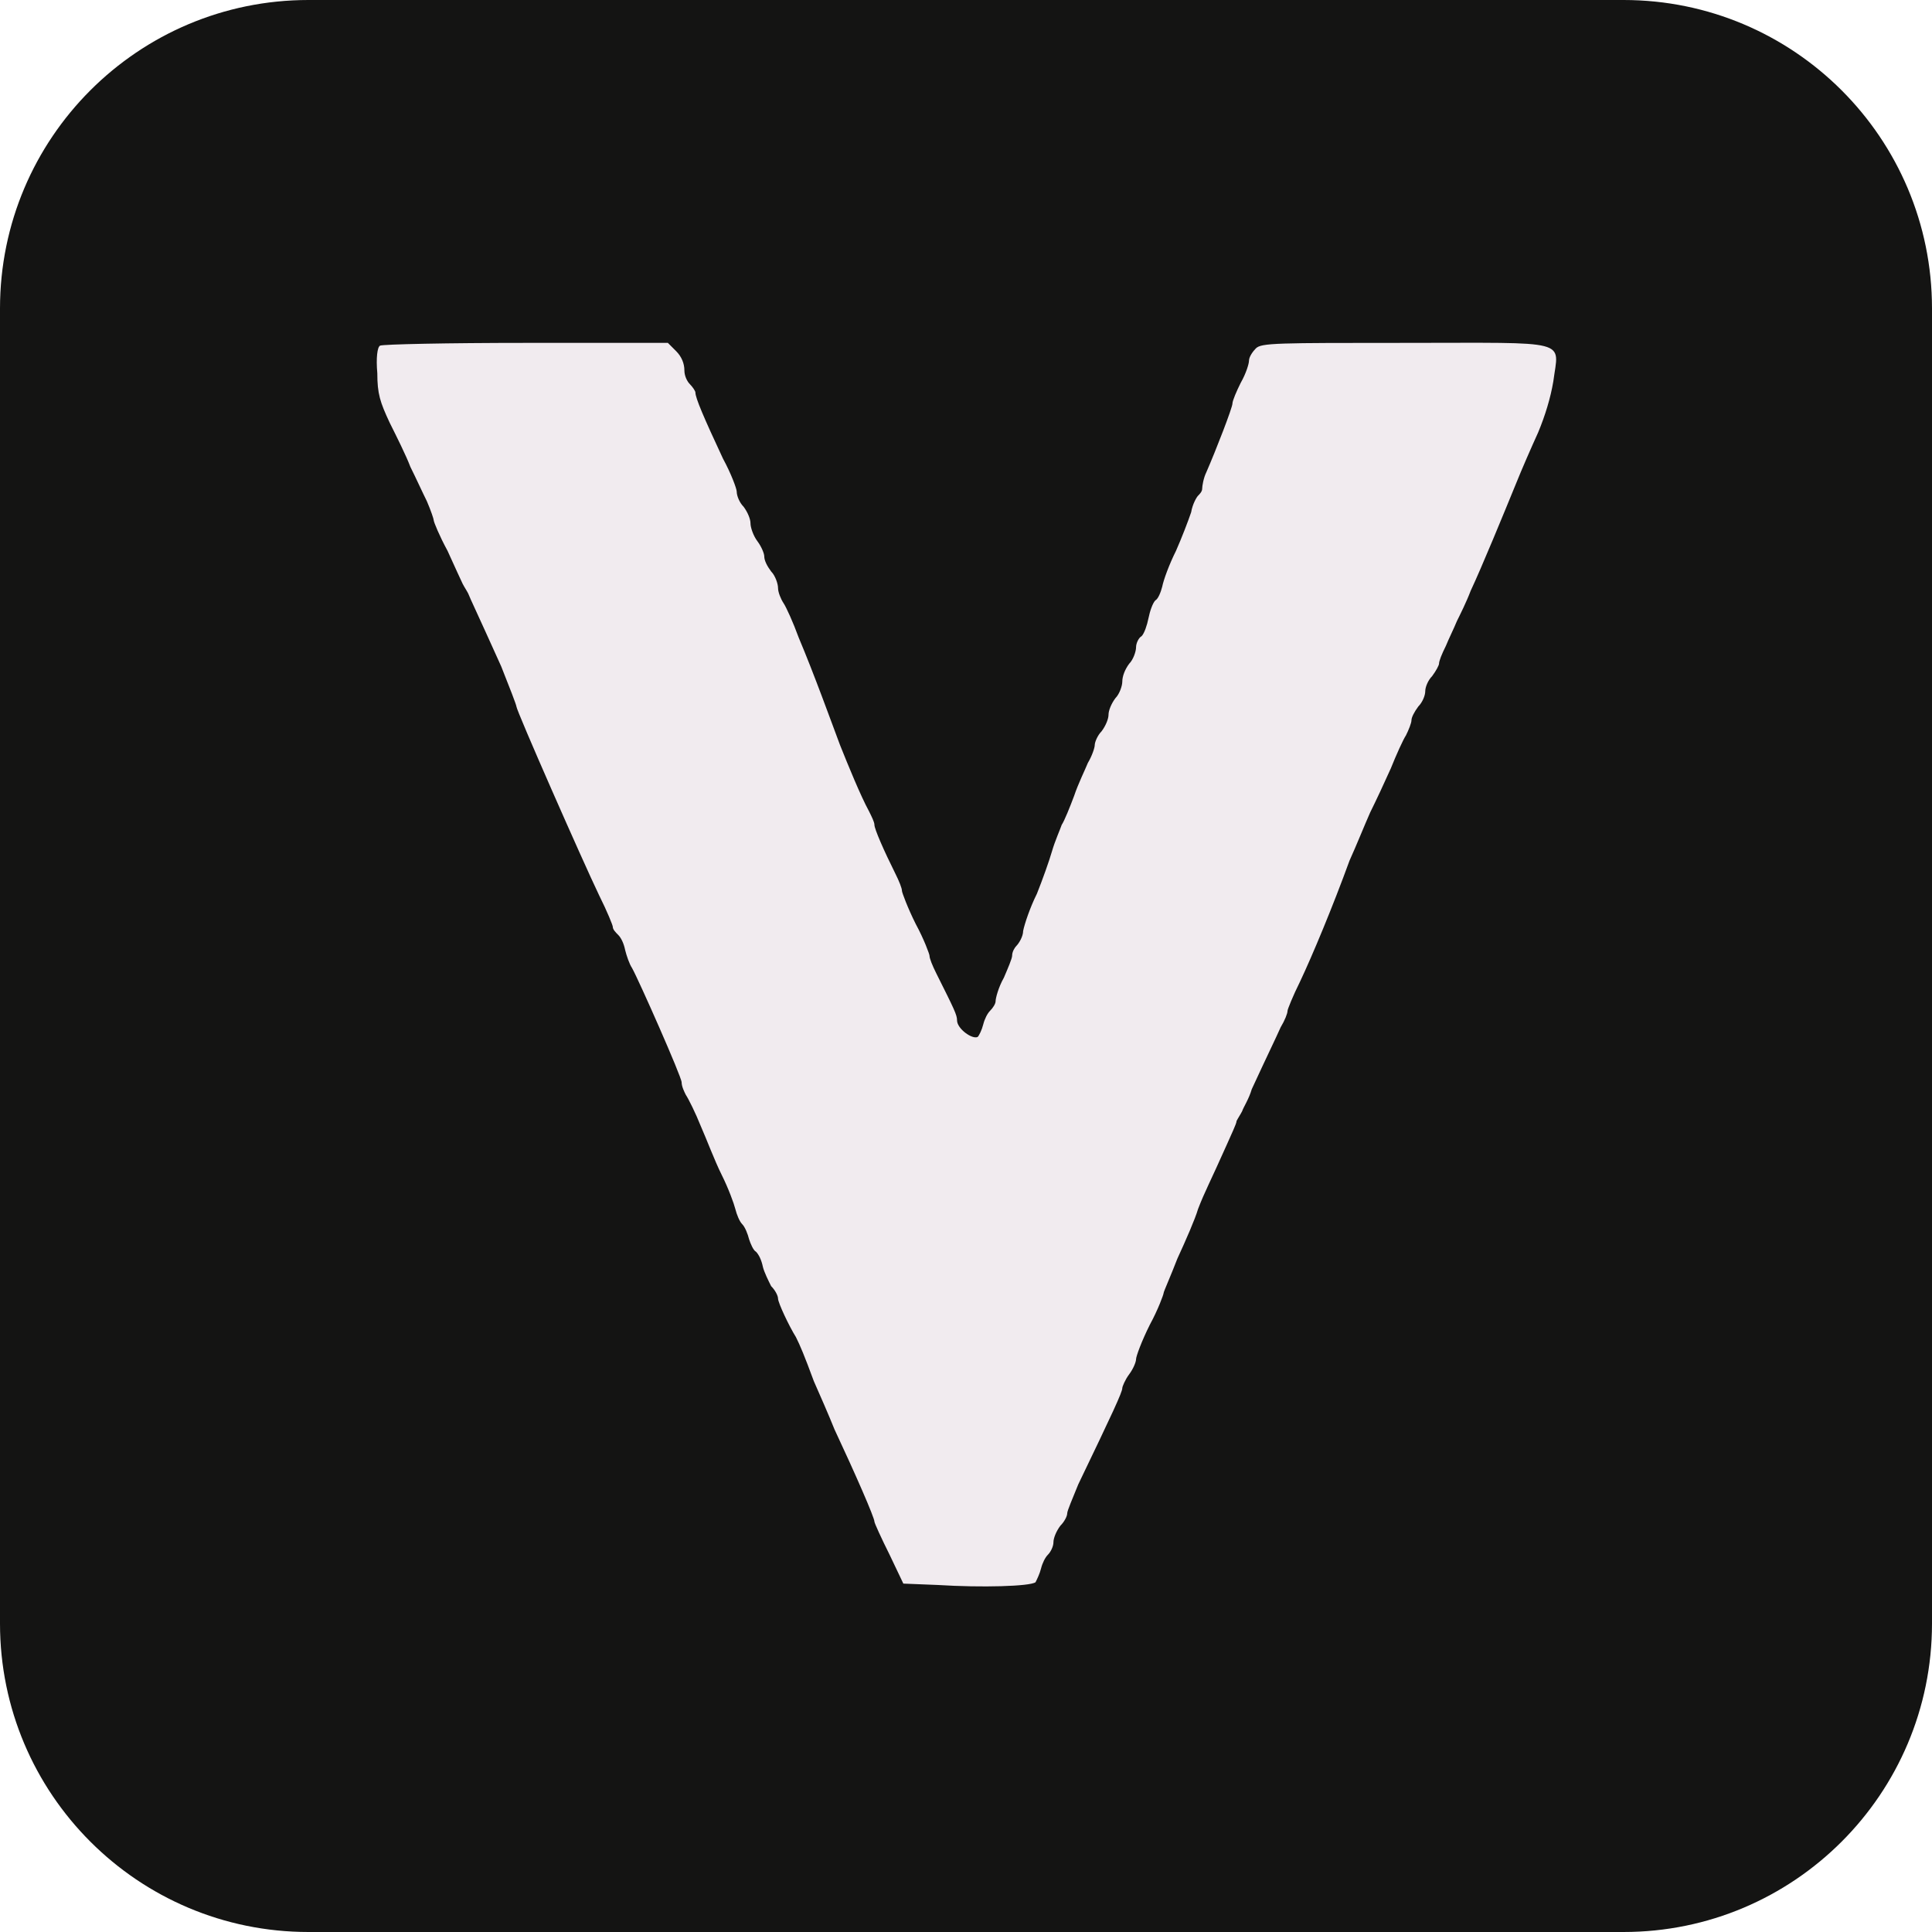
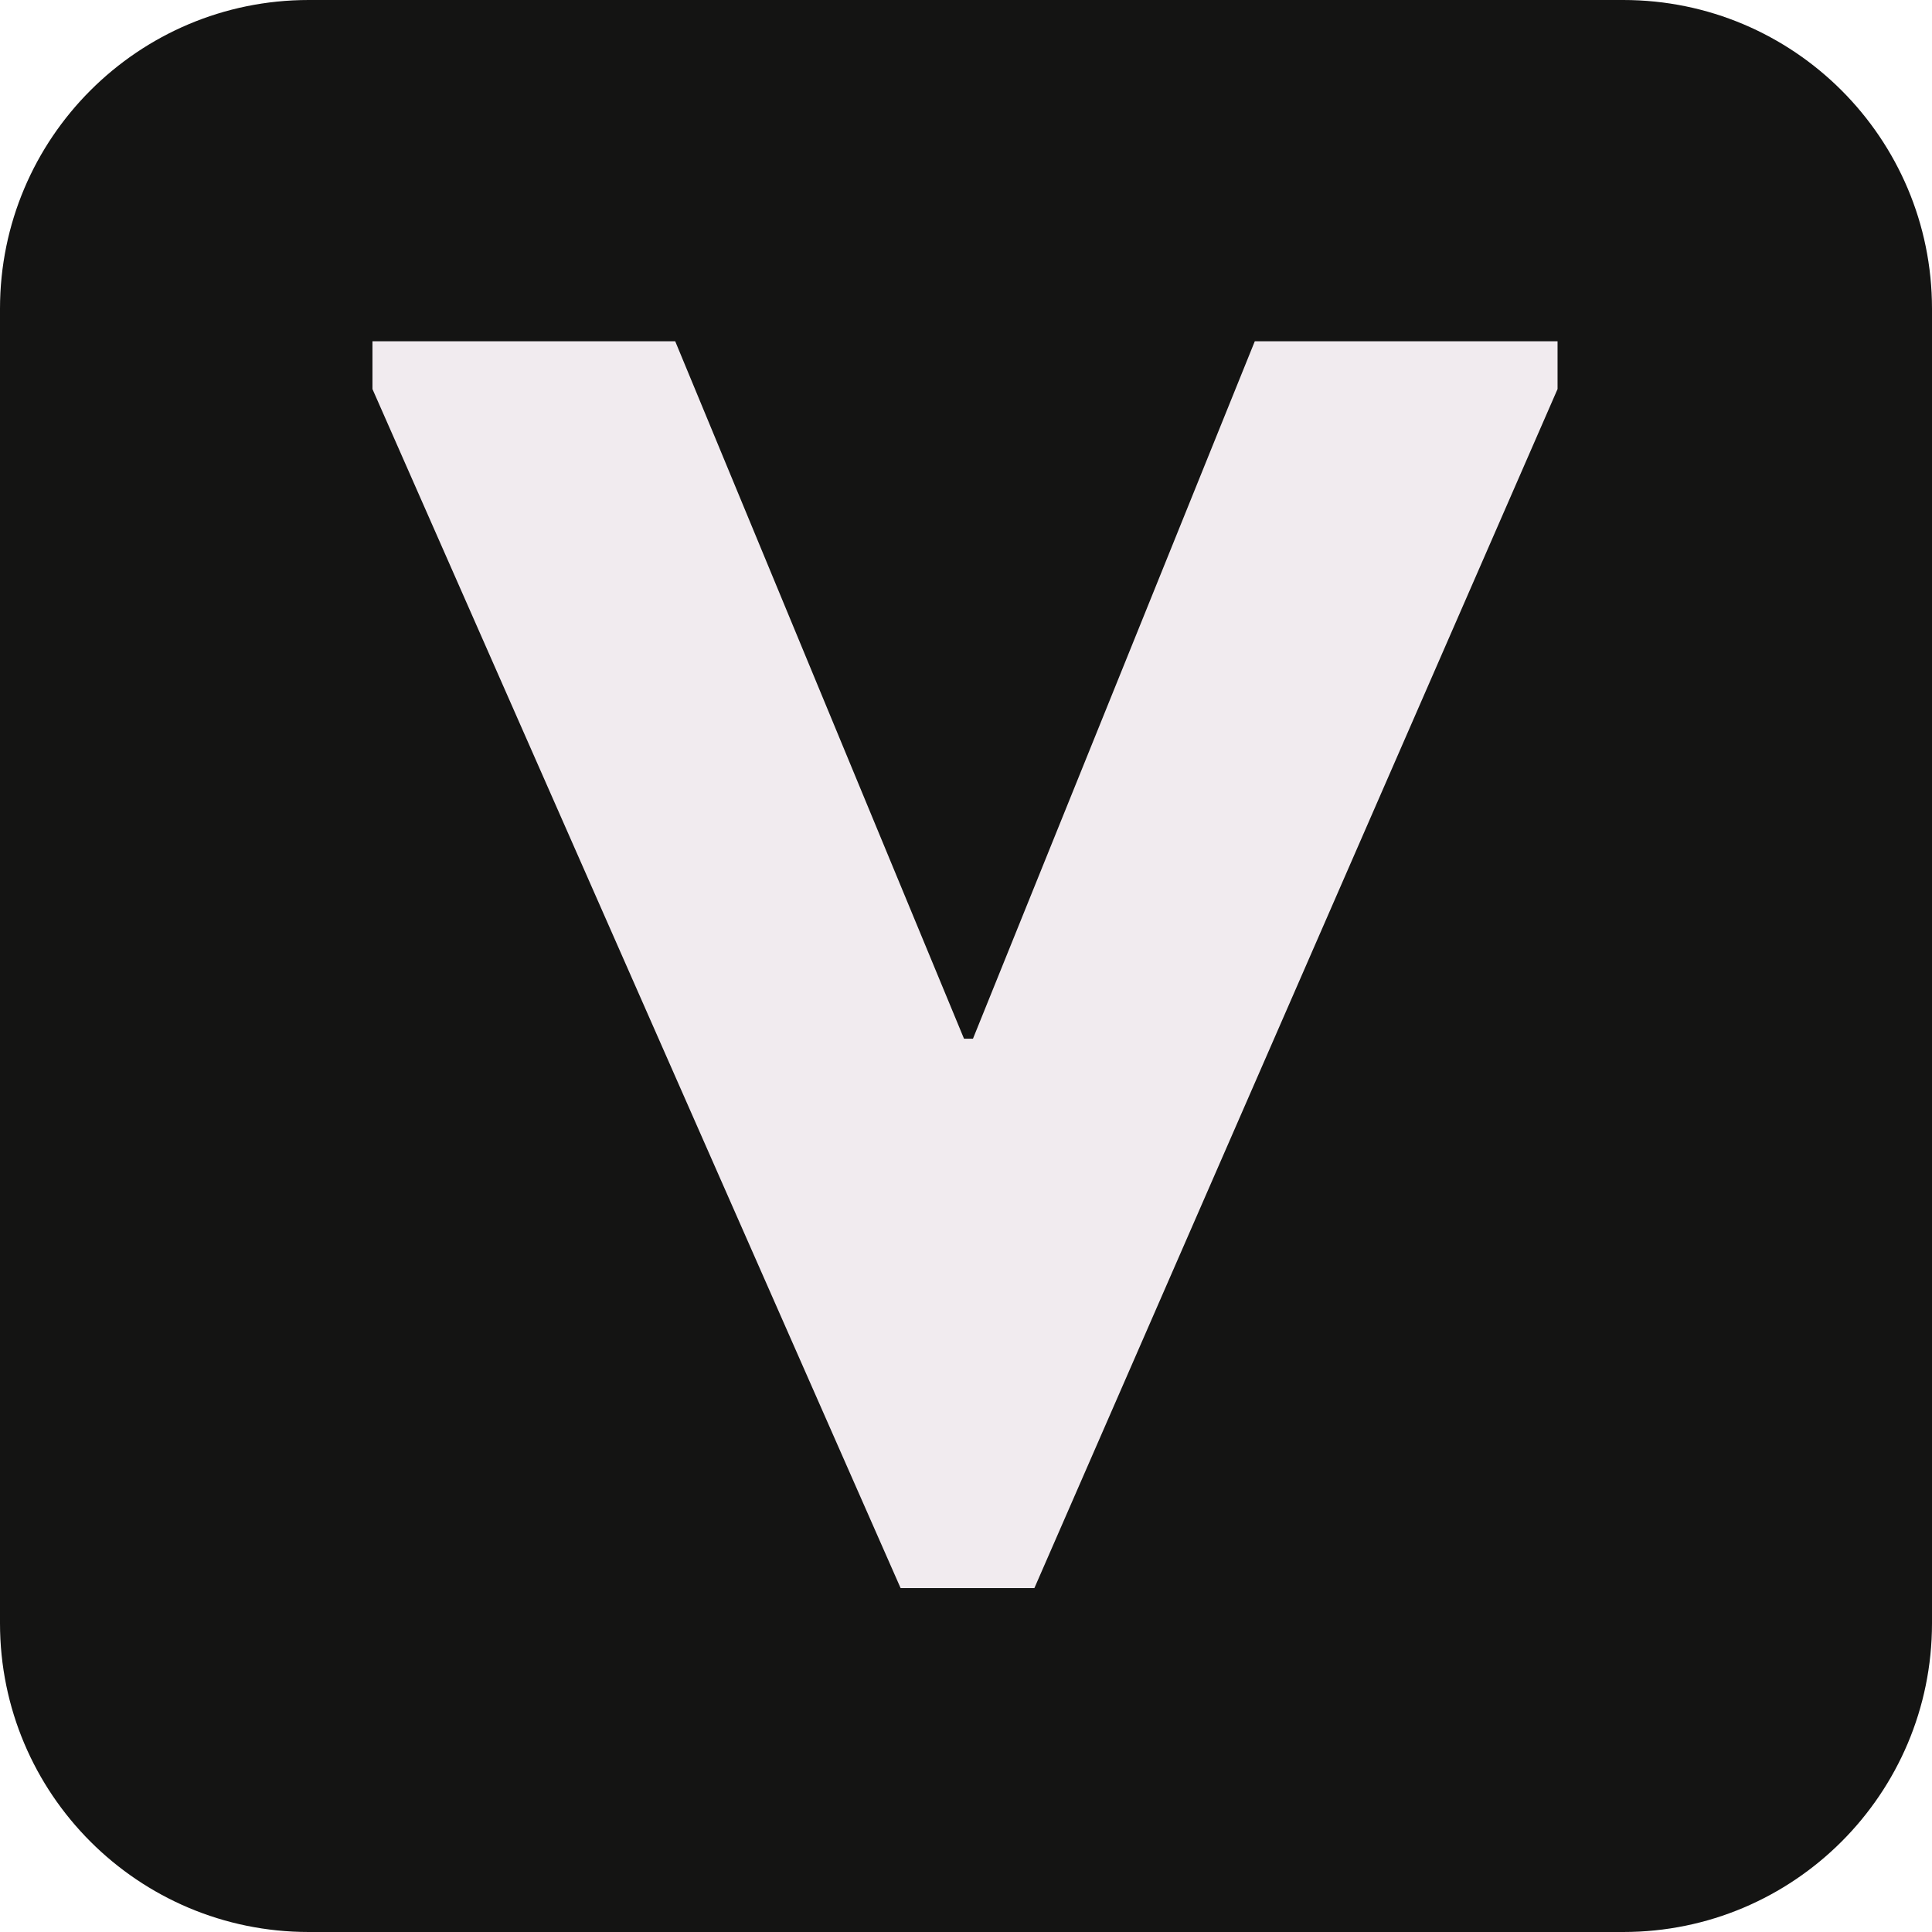
- <svg xmlns="http://www.w3.org/2000/svg" viewBox="103.5 484.1 140.3 140.3">
-   <rect x="103.5" y="484.1" width="140.3" height="140.3" rx="22.4" fill="#141413" />
-   <path fill="#F1EBEF" fill-rule="evenodd" d="M171.6 599.2L169.1 599.1L168.1 597.0C167.5 595.8 167.0 594.7 167.0 594.6C167.0 594.3 165.6 591.1 164.1 587.9C163.7 586.9 163.0 585.3 162.6 584.4C161.9 582.5 161.6 581.8 161.3 581.2C160.8 580.4 160.0 578.7 160.0 578.4C160.0 578.2 159.8 577.8 159.5 577.5C159.3 577.1 159.0 576.5 158.9 576.1C158.8 575.6 158.6 575.2 158.4 575.0C158.2 574.9 158.0 574.4 157.9 574.1C157.8 573.7 157.6 573.2 157.4 573.0C157.2 572.8 157.0 572.3 156.9 571.9C156.8 571.5 156.4 570.4 155.9 569.4C155.4 568.4 154.8 566.8 154.4 565.9C154.0 564.9 153.5 563.9 153.3 563.6C153.2 563.4 153.0 563.0 153.0 562.7C153.0 562.3 149.9 555.3 149.4 554.4C149.2 554.1 149.0 553.5 148.9 553.1C148.8 552.6 148.6 552.2 148.4 552.0C148.2 551.8 148.0 551.6 148.0 551.4C148.0 551.3 147.6 550.3 147.0 549.1C145.8 546.6 141.0 535.7 141.0 535.4C141.0 535.3 140.5 534.0 139.9 532.5C138.1 528.5 137.7 527.7 137.5 527.2C137.4 527.0 137.2 526.7 137.1 526.5C137.0 526.3 136.5 525.2 136.0 524.1C135.4 523.0 135.0 522.0 135.0 521.9C135.0 521.8 134.8 521.2 134.5 520.5C134.2 519.9 133.7 518.8 133.3 518.0C133.0 517.2 132.3 515.8 131.8 514.8C131.1 513.3 130.9 512.7 130.9 511.2C130.8 510.1 130.9 509.3 131.1 509.2C131.3 509.1 136.0 509.0 141.7 509.0L152.0 509.0L152.6 509.6C153.0 510.0 153.2 510.5 153.2 511.0C153.2 511.4 153.4 511.8 153.6 512.0C153.8 512.2 154.0 512.5 154.0 512.6C154.0 513.0 154.6 514.4 156.0 517.4C156.6 518.5 157.0 519.6 157.0 519.8C157.0 520.1 157.2 520.6 157.5 520.9C157.8 521.3 158.0 521.8 158.0 522.1C158.0 522.4 158.2 523.0 158.5 523.4C158.8 523.8 159.0 524.3 159.0 524.5C159.0 524.8 159.2 525.2 159.5 525.6C159.8 525.9 160.0 526.5 160.0 526.8C160.0 527.1 160.2 527.6 160.4 527.9C160.6 528.2 161.1 529.3 161.5 530.4C162.6 533.0 163.9 536.6 164.5 538.2C165.1 539.7 166.0 541.9 166.6 543.0C166.8 543.4 167.0 543.8 167.0 544.0C167.0 544.3 167.7 545.9 168.5 547.5C168.8 548.1 169.0 548.6 169.0 548.8C169.0 548.9 169.4 550.0 170.0 551.2C170.6 552.3 171.0 553.4 171.0 553.5C171.0 553.7 171.2 554.2 171.5 554.8C172.8 557.4 173.0 557.8 173.0 558.2C173.0 558.8 174.1 559.6 174.5 559.4C174.6 559.3 174.8 558.9 174.9 558.5C175.0 558.1 175.2 557.7 175.4 557.5C175.6 557.3 175.8 557.0 175.8 556.8C175.8 556.6 176.0 555.8 176.4 555.1C176.7 554.4 177.0 553.7 177.0 553.5C177.0 553.2 177.2 552.9 177.3 552.8C177.5 552.6 177.8 552.1 177.8 551.7C177.9 551.2 178.3 550.0 178.8 549.0C179.2 548.0 179.7 546.6 179.9 545.9C180.1 545.2 180.5 544.3 180.6 544.0C180.8 543.7 181.2 542.7 181.5 541.9C181.8 541.0 182.3 540.0 182.5 539.5C182.8 539.0 183.0 538.4 183.0 538.2C183.0 538.0 183.2 537.5 183.5 537.2C183.8 536.8 184.0 536.3 184.0 536.0C184.0 535.7 184.2 535.2 184.5 534.8C184.8 534.5 185.0 533.9 185.0 533.6C185.0 533.2 185.2 532.7 185.5 532.3C185.8 532.0 186.0 531.4 186.0 531.1C186.0 530.8 186.2 530.4 186.4 530.3C186.6 530.1 186.8 529.5 186.9 529.0C187.0 528.5 187.2 527.9 187.4 527.7C187.6 527.6 187.8 527.1 187.9 526.7C188.0 526.2 188.4 525.1 188.9 524.1C189.3 523.2 189.8 521.9 190.0 521.3C190.1 520.7 190.4 520.2 190.5 520.1C190.6 520.0 190.8 519.8 190.8 519.6C190.8 519.4 190.9 518.8 191.1 518.4C191.8 516.8 193.0 513.7 193.0 513.4C193.0 513.2 193.3 512.5 193.6 511.9C194.0 511.2 194.2 510.5 194.2 510.3C194.2 510.0 194.5 509.6 194.7 509.4C195.1 509.0 196.2 509.0 205.6 509.0C217.7 509.0 216.7 508.7 216.3 511.8C216.1 513.0 215.7 514.3 215.2 515.5C214.7 516.6 214.0 518.2 213.6 519.2C212.7 521.4 211.1 525.3 210.3 527.0C210.0 527.8 209.5 528.8 209.3 529.2C209.1 529.7 208.7 530.5 208.5 531.0C208.2 531.6 208.0 532.1 208.0 532.3C208.0 532.4 207.8 532.8 207.5 533.2C207.2 533.5 207.0 534.0 207.0 534.3C207.0 534.6 206.8 535.1 206.5 535.4C206.2 535.8 206.0 536.2 206.0 536.4C206.0 536.6 205.8 537.1 205.6 537.5C205.4 537.8 204.9 538.9 204.5 539.9C204.1 540.8 203.4 542.3 203.0 543.1C202.6 544.0 202.0 545.5 201.5 546.6C200.3 549.9 198.8 553.5 197.9 555.4C197.4 556.4 197.0 557.4 197.0 557.5C197.0 557.7 196.8 558.2 196.5 558.7C196.1 559.6 195.6 560.6 194.4 563.2C194.2 563.9 193.8 564.5 193.7 564.8C193.6 565.0 193.4 565.3 193.3 565.5C193.3 565.7 192.9 566.5 192.6 567.2C191.4 569.9 191.0 570.6 190.5 571.9C190.3 572.6 189.6 574.2 189.0 575.5C188.5 576.8 188.0 577.9 188.0 578.0C188.0 578.1 187.6 579.2 187.0 580.3C186.4 581.5 186.0 582.6 186.0 582.8C186.0 583.0 185.8 583.5 185.5 583.9C185.2 584.3 185.0 584.8 185.0 584.9C185.0 585.2 184.3 586.7 181.8 591.9C181.4 592.9 181.0 593.8 181.0 594.0C181.0 594.2 180.8 594.6 180.5 594.9C180.2 595.3 180.0 595.8 180.0 596.1C180.0 596.4 179.8 596.8 179.6 597.0C179.4 597.2 179.2 597.6 179.1 598.0C179.0 598.4 178.8 598.8 178.7 599.0C178.3 599.3 174.8 599.4 171.6 599.2Z" />
+ <svg xmlns="http://www.w3.org/2000/svg" viewBox="430 2025 582 582">
+   <rect x="430" y="2025" width="582" height="582" rx="93" fill="#141413" />
+   <path fill="#F1EBEF" d="M633.4 2127.8L720.4 2337.9L723.1 2337.9L808 2127.8L899.2 2127.8L899.2 2142.2L741.6 2503.4L701.3 2503.4L542.2 2142.2L542.2 2127.8ZM633.4 2127.8" />
</svg>
